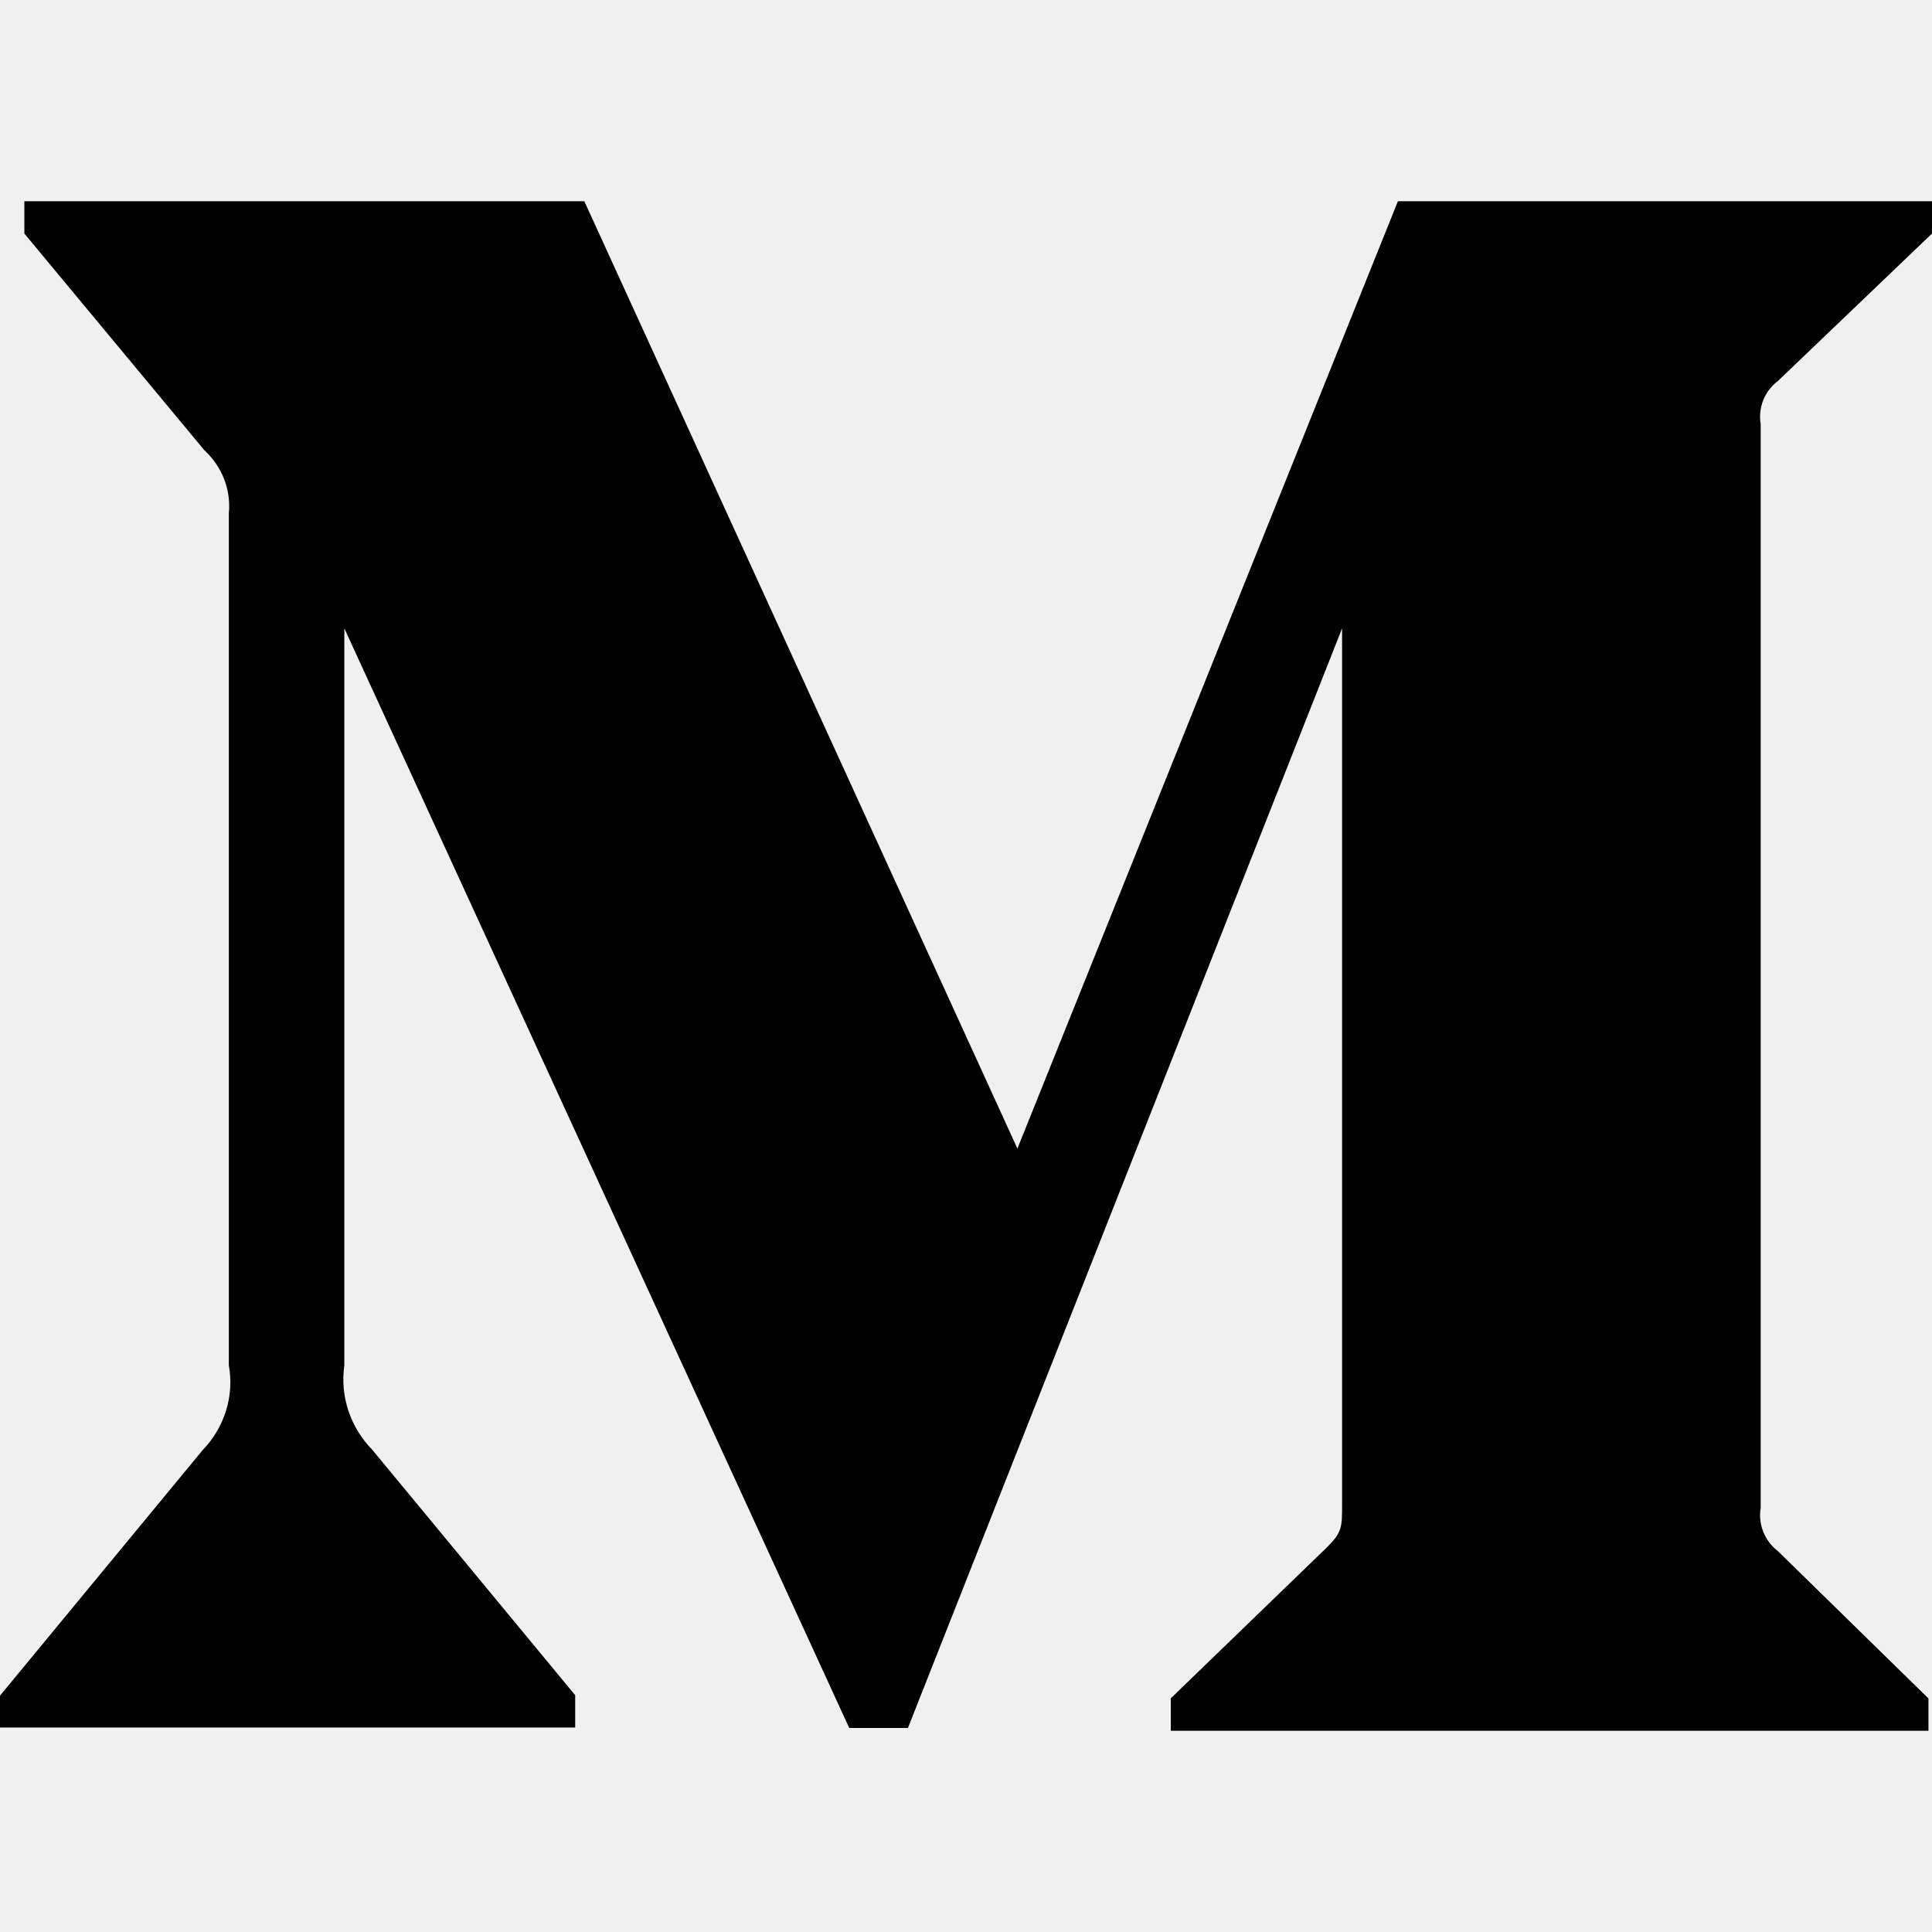
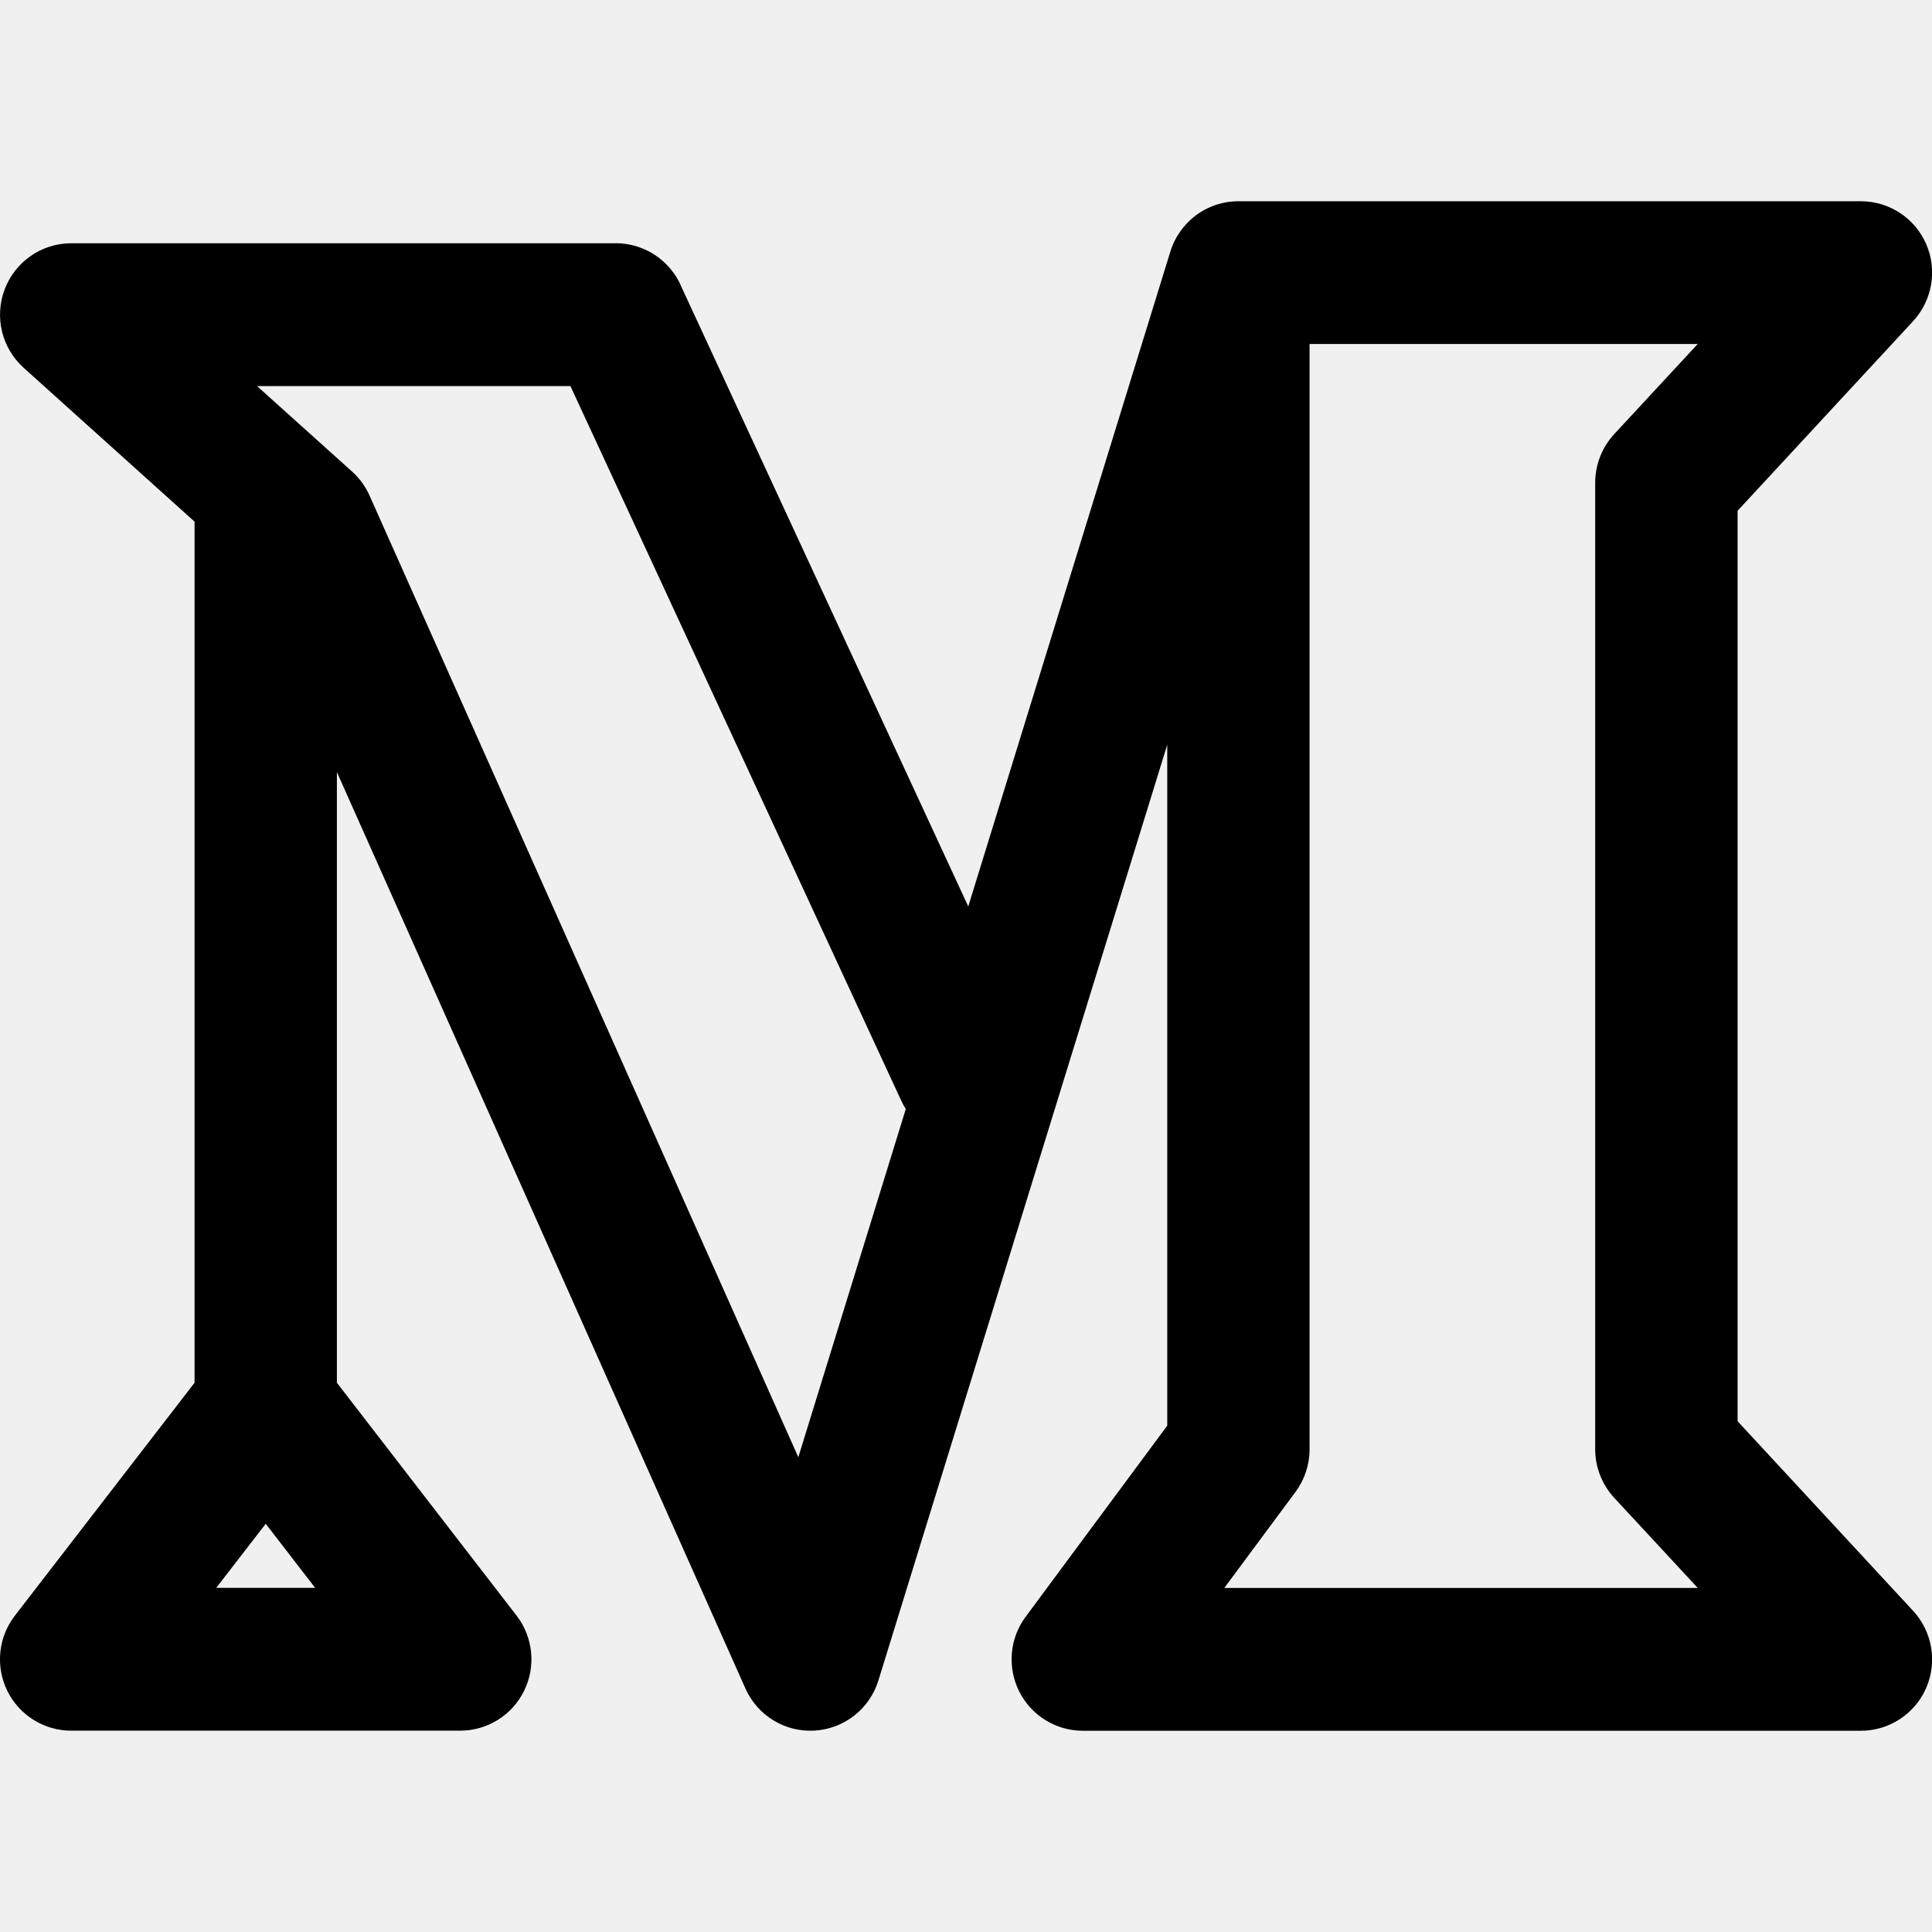
- <svg xmlns="http://www.w3.org/2000/svg" width="18" height="18" viewBox="0 0 18 18" fill="none">
-   <g clip-path="url(#clip0)">
-     <path d="M16.564 3.55L18 2.176V1.875H13.024L9.479 10.701L5.444 1.875H0.227V2.176L1.905 4.196C2.068 4.345 2.154 4.563 2.132 4.783V12.72C2.184 13.006 2.091 13.3 1.89 13.508L0 15.798V16.095H5.359V15.794L3.469 13.508C3.264 13.299 3.167 13.01 3.208 12.72V5.854L7.912 16.099H8.459L12.504 5.854V14.015C12.504 14.23 12.504 14.275 12.363 14.416L10.908 15.823V16.125H17.967V15.824L16.564 14.451C16.442 14.358 16.378 14.202 16.404 14.05V3.95C16.378 3.798 16.441 3.642 16.564 3.55V3.55Z" fill="black" />
+ <svg xmlns="http://www.w3.org/2000/svg" width="24" height="24" viewBox="0 0 24 24" fill="none">
+   <g clip-path="url(#clip0_1854_12061)">
+     <path fill-rule="evenodd" clip-rule="evenodd" d="M14.5 9.251L10.912 20.875C10.803 21.228 10.488 21.476 10.12 21.498C9.753 21.521 9.41 21.312 9.26 20.975L4.185 9.591V17.177L6.417 20.07C6.623 20.337 6.66 20.699 6.511 21.003C6.363 21.306 6.055 21.499 5.717 21.499H0.884C0.547 21.499 0.239 21.306 0.09 21.003C-0.058 20.699 -0.022 20.337 0.185 20.07L2.417 17.177V6.518C2.417 6.505 2.417 6.493 2.417 6.48L0.294 4.569C0.021 4.323 -0.072 3.935 0.059 3.592C0.19 3.249 0.518 3.022 0.884 3.022H7.613C7.89 3.011 8.16 3.131 8.337 3.35C8.39 3.415 8.434 3.487 8.466 3.566L12.028 11.26L14.533 3.143C14.553 3.073 14.582 3.005 14.618 2.943C14.666 2.86 14.726 2.787 14.795 2.725C14.951 2.585 15.158 2.5 15.384 2.5H23.117C23.469 2.5 23.787 2.709 23.928 3.032C24.068 3.355 24.004 3.731 23.765 3.99L21.585 6.345V17.655L23.765 20.01C24.004 20.268 24.068 20.644 23.928 20.968C23.787 21.291 23.469 21.5 23.117 21.5H13.451C13.117 21.5 12.811 21.311 12.661 21.012C12.511 20.712 12.541 20.353 12.741 20.084L14.5 17.71V9.251ZM16.268 18.003V4.273H21.09L20.052 5.393C19.901 5.557 19.816 5.773 19.816 5.997V18.003C19.816 18.227 19.901 18.442 20.052 18.606L21.09 19.726H15.209L16.094 18.532C16.207 18.379 16.268 18.194 16.268 18.003ZM11.198 13.678C11.214 13.713 11.232 13.746 11.252 13.777L9.917 18.102L4.591 6.157C4.541 6.044 4.467 5.942 4.375 5.859L3.193 4.796H7.086L11.198 13.678ZM2.686 19.725L3.301 18.929L3.915 19.725H2.686Z" fill="black" />
  </g>
  <defs>
-     <clipPath id="clip0">
-       <rect width="18" height="18" fill="white" />
+     <clipPath id="clip0_1854_12061">
+       <rect width="24" height="24" fill="white" />
    </clipPath>
  </defs>
</svg>
